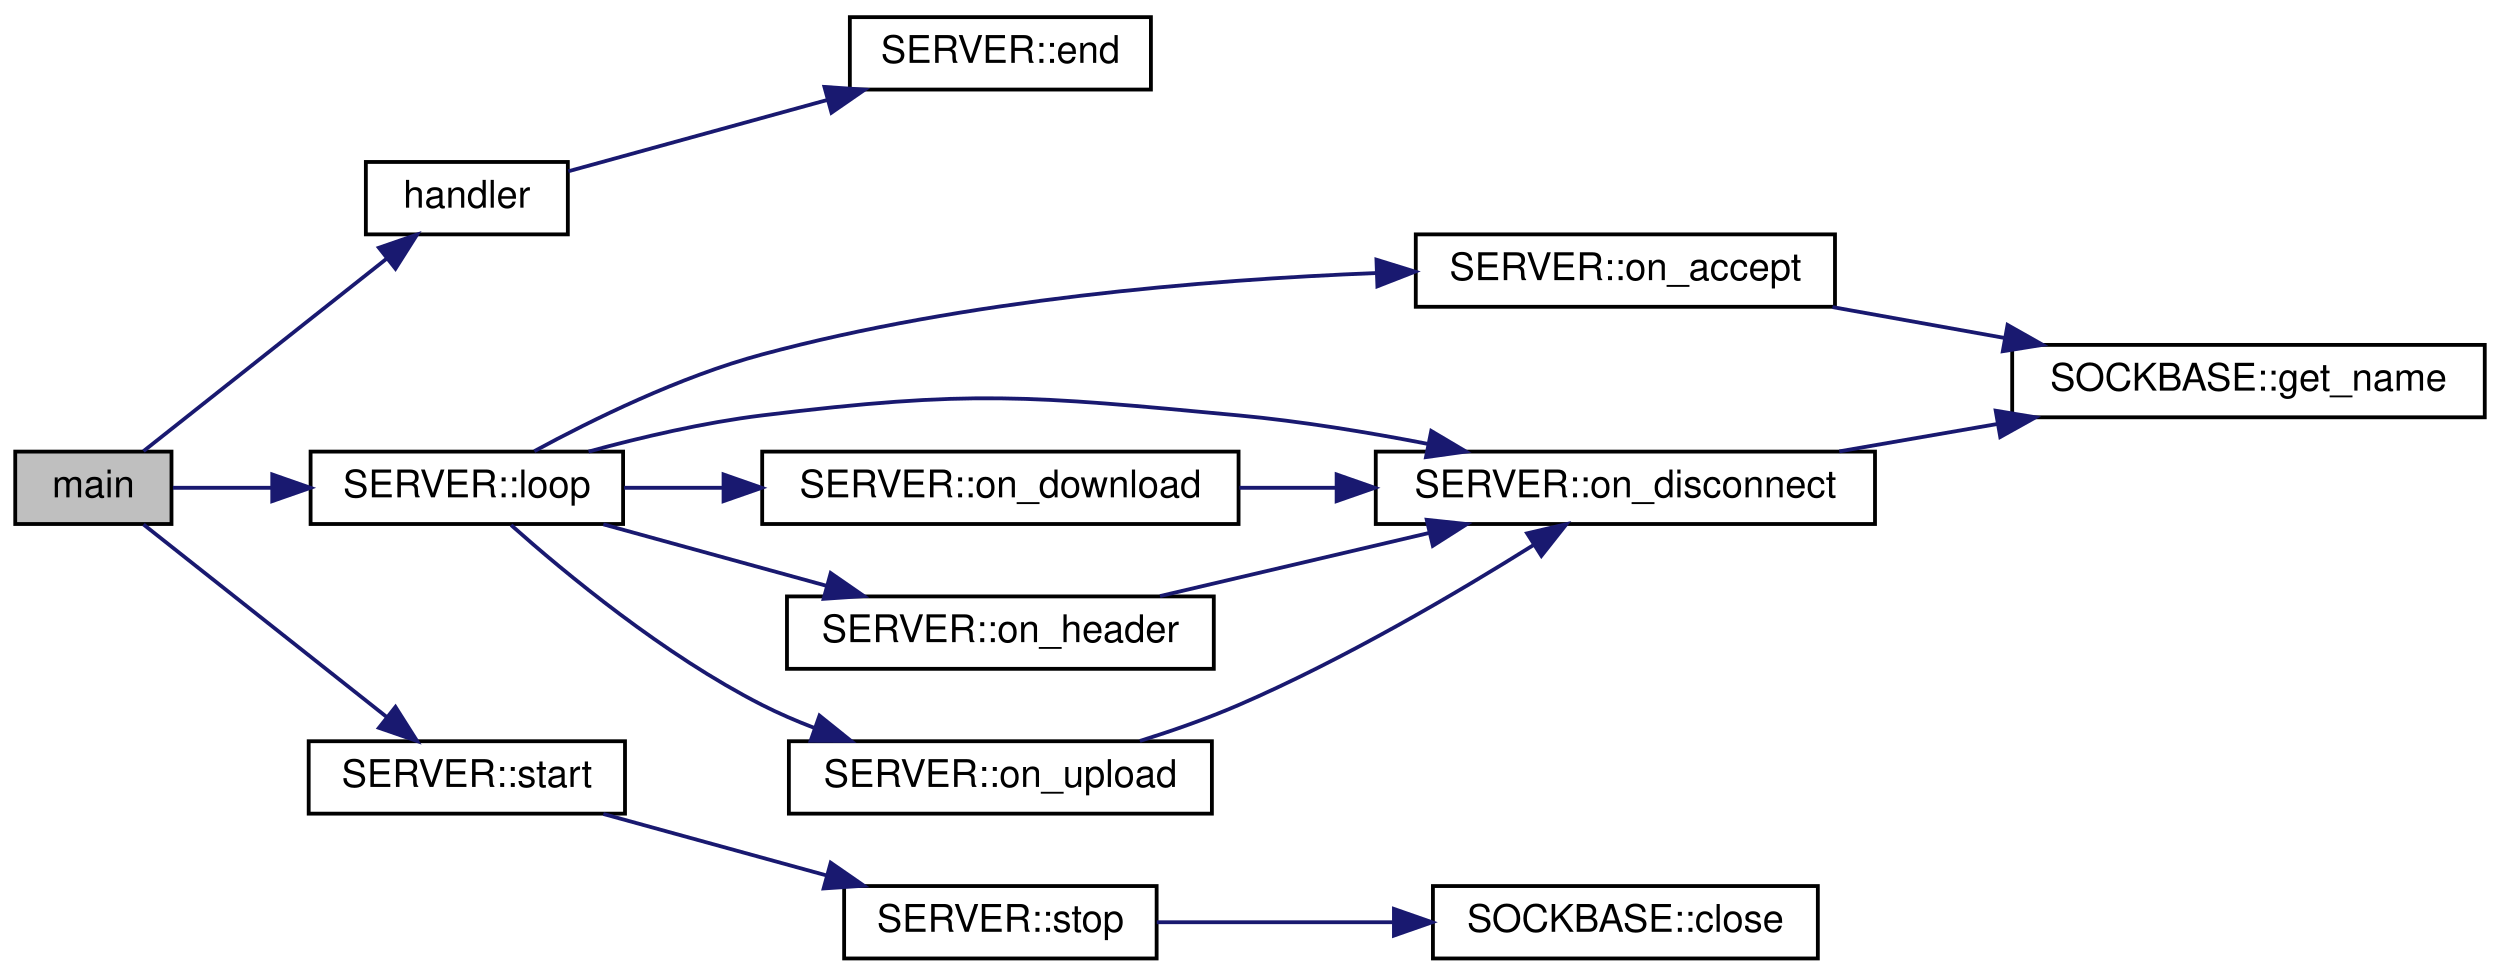
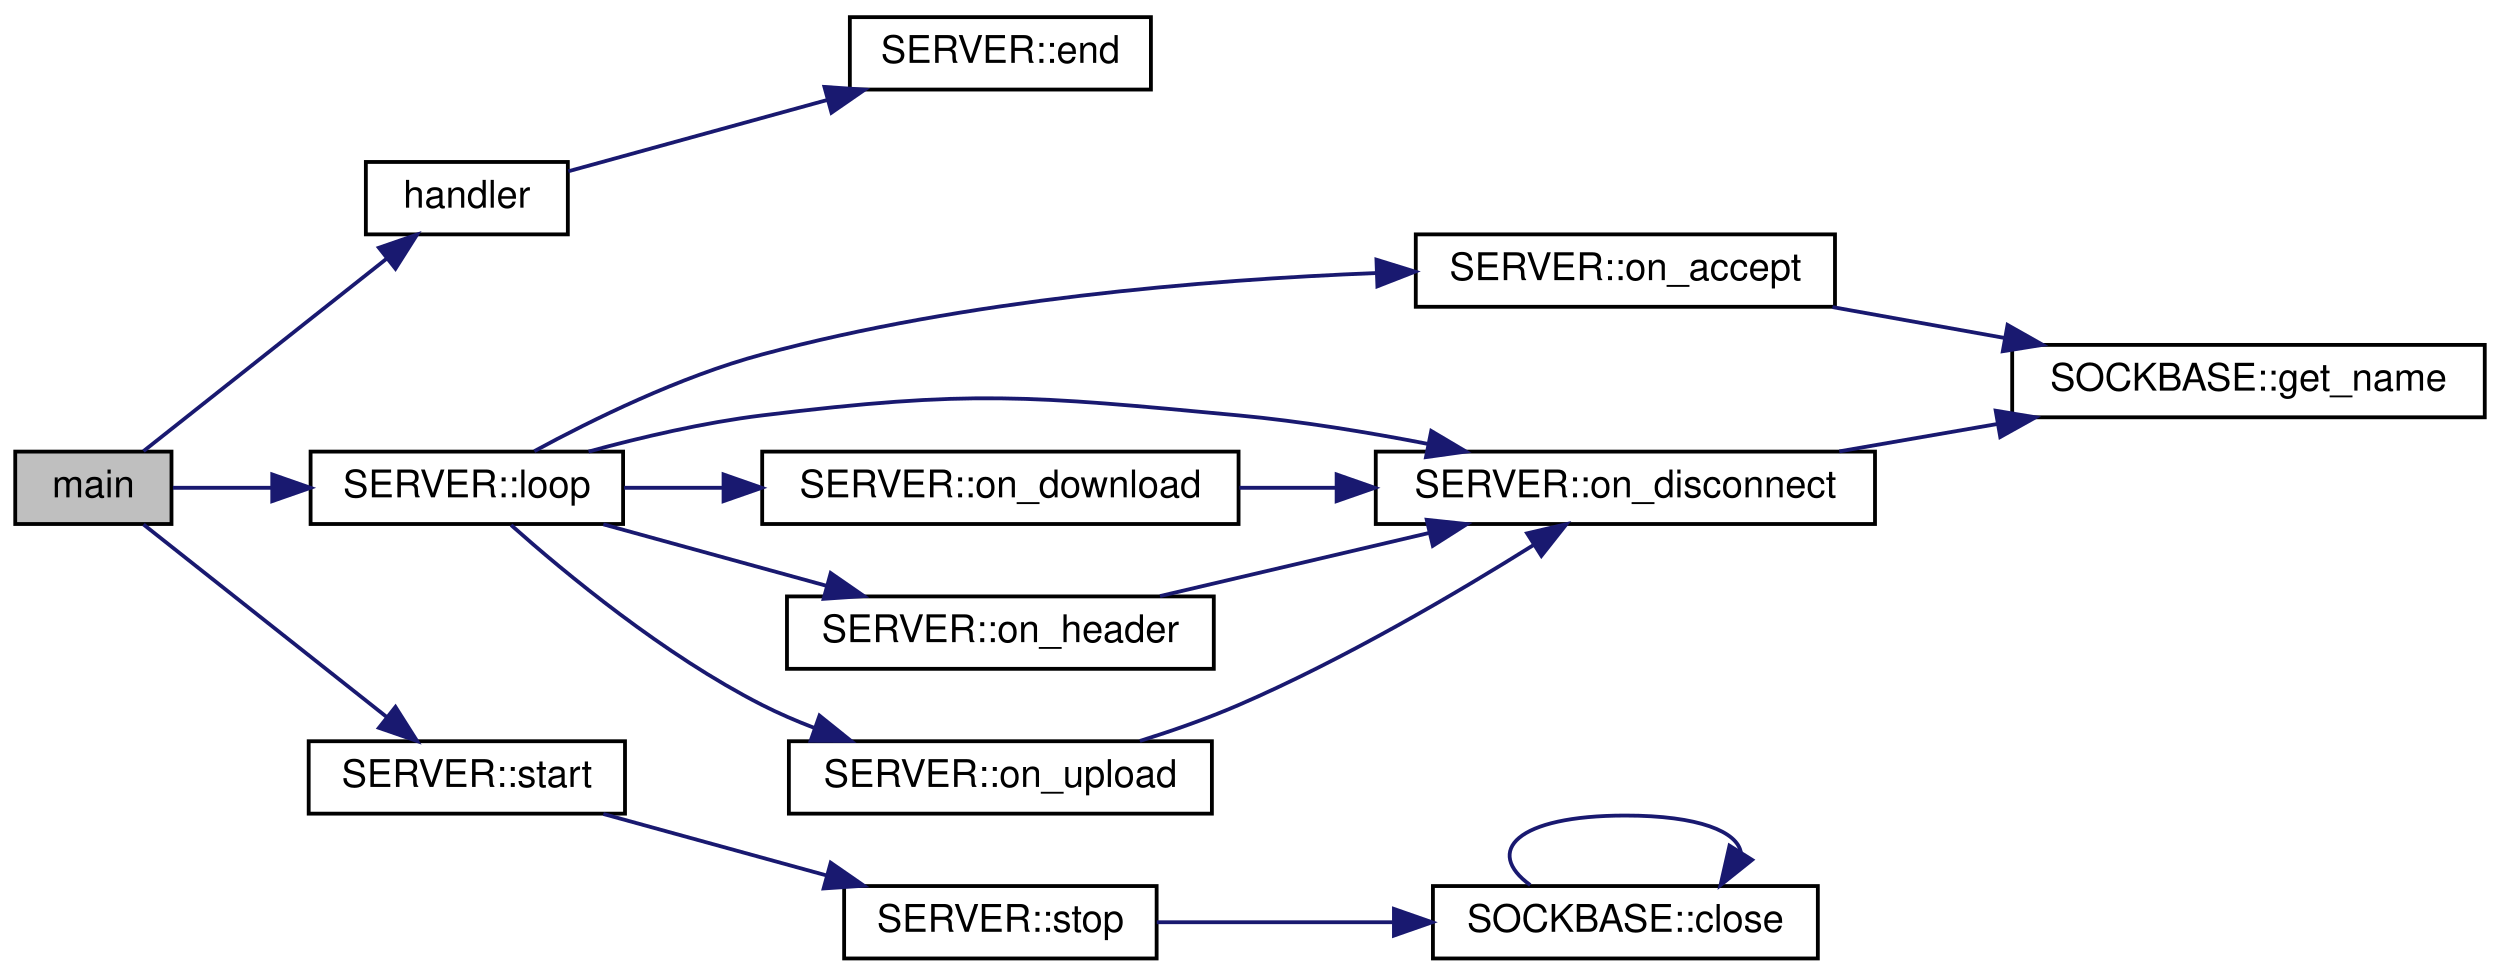
<svg xmlns="http://www.w3.org/2000/svg" xmlns:xlink="http://www.w3.org/1999/xlink" width="656pt" height="256pt" viewBox="0.00 0.00 656.00 256.00">
  <g id="graph0" class="graph" transform="scale(1 1) rotate(0) translate(4 252)">
    <g id="node1" class="node">
      <g id="a_node1">
        <a xlink:title="Funkcja główna programu serwera.">
          <polygon fill="#bfbfbf" stroke="black" points="0,-114.5 0,-133.5 41,-133.5 41,-114.5 0,-114.5" />
          <text text-anchor="middle" x="20.5" y="-121.5" font-family="Helvetica,sans-Serif" font-size="10.00">main</text>
        </a>
      </g>
    </g>
    <g id="node2" class="node">
      <g id="a_node2">
        <a xlink:href="main__s_8cpp.html#a08c3b0d52d0d97a0c49f13f40d2c5653" target="_top" xlink:title="Funkcja obsługująca sygnały.">
          <polygon fill="none" stroke="black" points="92,-190.5 92,-209.5 145,-209.5 145,-190.5 92,-190.5" />
          <text text-anchor="middle" x="118.5" y="-197.5" font-family="Helvetica,sans-Serif" font-size="10.00">handler</text>
        </a>
      </g>
    </g>
    <g id="edge1" class="edge">
      <path fill="none" stroke="midnightblue" d="M33.66,-133.63C49.74,-146.36 78.31,-168.97 97.57,-184.22" />
      <polygon fill="midnightblue" stroke="midnightblue" points="95.43,-186.99 105.44,-190.45 99.77,-181.5 95.43,-186.99" />
    </g>
    <g id="node4" class="node">
      <g id="a_node4">
        <a xlink:href="class_s_e_r_v_e_r.html#ae5390a25208f81c139a73747374a02bf" target="_top" xlink:title="Pętla serwera.">
          <polygon fill="none" stroke="black" points="77.5,-114.5 77.5,-133.5 159.5,-133.5 159.5,-114.5 77.5,-114.5" />
          <text text-anchor="middle" x="118.5" y="-121.5" font-family="Helvetica,sans-Serif" font-size="10.00">SERVER::loop</text>
        </a>
      </g>
    </g>
    <g id="edge3" class="edge">
      <path fill="none" stroke="midnightblue" d="M41.39,-124C49.05,-124 58.19,-124 67.43,-124" />
      <polygon fill="midnightblue" stroke="midnightblue" points="67.44,-127.5 77.44,-124 67.44,-120.5 67.44,-127.5" />
    </g>
    <g id="node11" class="node">
      <g id="a_node11">
        <a xlink:href="class_s_e_r_v_e_r.html#a178595d3078b6b04f910e7469e5095d5" target="_top" xlink:title="Inicjacja serwera.">
          <polygon fill="none" stroke="black" points="77,-38.5 77,-57.5 160,-57.5 160,-38.5 77,-38.5" />
          <text text-anchor="middle" x="118.5" y="-45.5" font-family="Helvetica,sans-Serif" font-size="10.00">SERVER::start</text>
        </a>
      </g>
    </g>
    <g id="edge14" class="edge">
      <path fill="none" stroke="midnightblue" d="M33.66,-114.37C49.74,-101.64 78.31,-79.03 97.57,-63.78" />
      <polygon fill="midnightblue" stroke="midnightblue" points="99.77,-66.5 105.44,-57.55 95.43,-61.01 99.77,-66.5" />
    </g>
    <g id="node3" class="node">
      <g id="a_node3">
        <a xlink:href="class_s_e_r_v_e_r.html#ae580f09ceadac508da2c73d7b0edd3da" target="_top" xlink:title="Zatrzymuje serwer.">
          <polygon fill="none" stroke="black" points="219,-228.5 219,-247.5 298,-247.5 298,-228.5 219,-228.5" />
          <text text-anchor="middle" x="258.5" y="-235.5" font-family="Helvetica,sans-Serif" font-size="10.00">SERVER::end</text>
        </a>
      </g>
    </g>
    <g id="edge2" class="edge">
      <path fill="none" stroke="midnightblue" d="M145.13,-207.06C164.21,-212.31 190.73,-219.61 213.22,-225.81" />
      <polygon fill="midnightblue" stroke="midnightblue" points="212.33,-229.19 222.9,-228.47 214.18,-222.44 212.33,-229.19" />
    </g>
    <g id="node5" class="node">
      <g id="a_node5">
        <a xlink:href="class_s_e_r_v_e_r.html#aa64d19c0d8277395ab290fab932ba202" target="_top" xlink:title="Obsługa nowego połączenia.">
          <polygon fill="none" stroke="black" points="367.5,-171.5 367.5,-190.5 477.5,-190.5 477.5,-171.5 367.5,-171.5" />
          <text text-anchor="middle" x="422.5" y="-178.5" font-family="Helvetica,sans-Serif" font-size="10.00">SERVER::on_accept</text>
        </a>
      </g>
    </g>
    <g id="edge4" class="edge">
      <path fill="none" stroke="midnightblue" d="M136.21,-133.62C151.31,-141.82 174.42,-153.19 196,-159 249.14,-173.32 311.56,-178.56 357.23,-180.36" />
      <polygon fill="midnightblue" stroke="midnightblue" points="357.18,-183.86 367.3,-180.72 357.43,-176.87 357.18,-183.86" />
    </g>
    <g id="node7" class="node">
      <g id="a_node7">
-         <a xlink:href="class_s_e_r_v_e_r.html#ac73fc3f88eef2b1f8eabdb1a2b33a99b" target="_top" xlink:title="Obsługa rozłączenia klienta.">
+         <a xlink:href="class_s_e_r_v_e_r.html#ae95cc32343639f51220c1ebd5eb40722" target="_top" xlink:title="Obsługa rozłączenia klienta.">
          <polygon fill="none" stroke="black" points="357,-114.5 357,-133.5 488,-133.5 488,-114.5 357,-114.5" />
          <text text-anchor="middle" x="422.5" y="-121.5" font-family="Helvetica,sans-Serif" font-size="10.00">SERVER::on_disconnect</text>
        </a>
      </g>
    </g>
    <g id="edge6" class="edge">
      <path fill="none" stroke="midnightblue" d="M150.44,-133.51C164.24,-137.27 180.79,-141.14 196,-143 251.14,-149.75 265.69,-148.18 321,-143 337.24,-141.48 354.77,-138.6 370.57,-135.54" />
      <polygon fill="midnightblue" stroke="midnightblue" points="371.56,-138.91 380.67,-133.51 370.18,-132.05 371.56,-138.91" />
    </g>
    <g id="node8" class="node">
      <g id="a_node8">
-         <a xlink:href="class_s_e_r_v_e_r.html#aa64b01a309342860852be03efc4326eb" target="_top" xlink:title="Obsługa pobierania pliku.">
+         <a xlink:href="class_s_e_r_v_e_r.html#a7e0fcd9b47fd1272527fd02c089cd1e2" target="_top" xlink:title="Obsługa pobierania pliku.">
          <polygon fill="none" stroke="black" points="196,-114.5 196,-133.5 321,-133.5 321,-114.5 196,-114.5" />
          <text text-anchor="middle" x="258.5" y="-121.5" font-family="Helvetica,sans-Serif" font-size="10.00">SERVER::on_download</text>
        </a>
      </g>
    </g>
    <g id="edge8" class="edge">
      <path fill="none" stroke="midnightblue" d="M159.79,-124C167.99,-124 176.86,-124 185.79,-124" />
      <polygon fill="midnightblue" stroke="midnightblue" points="185.86,-127.5 195.86,-124 185.86,-120.5 185.86,-127.5" />
    </g>
    <g id="node9" class="node">
      <g id="a_node9">
-         <a xlink:href="class_s_e_r_v_e_r.html#a99e0fdba8985163f446b50a4ce8211b1" target="_top" xlink:title="Obsługa nagłówka.">
+         <a xlink:href="class_s_e_r_v_e_r.html#a9472ce08aa1988b86f0eff95e5c1c431" target="_top" xlink:title="Obsługa nagłówka.">
          <polygon fill="none" stroke="black" points="202.5,-76.5 202.5,-95.5 314.5,-95.5 314.5,-76.5 202.5,-76.5" />
          <text text-anchor="middle" x="258.5" y="-83.5" font-family="Helvetica,sans-Serif" font-size="10.00">SERVER::on_header</text>
        </a>
      </g>
    </g>
    <g id="edge10" class="edge">
      <path fill="none" stroke="midnightblue" d="M154.32,-114.41C172.14,-109.51 194.02,-103.48 213.04,-98.24" />
      <polygon fill="midnightblue" stroke="midnightblue" points="213.98,-101.62 222.69,-95.59 212.12,-94.87 213.98,-101.62" />
    </g>
    <g id="node10" class="node">
      <g id="a_node10">
-         <a xlink:href="class_s_e_r_v_e_r.html#acaf6a69143611b6467a236da1f56905f" target="_top" xlink:title="Obsługa wysyłania pliku.">
+         <a xlink:href="class_s_e_r_v_e_r.html#ad2f806bd9b45db55531faea533288e61" target="_top" xlink:title="Obsługa wysyłania pliku.">
          <polygon fill="none" stroke="black" points="203,-38.5 203,-57.5 314,-57.5 314,-38.5 203,-38.5" />
          <text text-anchor="middle" x="258.5" y="-45.5" font-family="Helvetica,sans-Serif" font-size="10.00">SERVER::on_upload</text>
        </a>
      </g>
    </g>
    <g id="edge12" class="edge">
      <path fill="none" stroke="midnightblue" d="M130.11,-114.22C144.2,-101.69 170.31,-80.05 196,-67 200.32,-64.81 204.94,-62.81 209.63,-61.01" />
      <polygon fill="midnightblue" stroke="midnightblue" points="211.04,-64.22 219.3,-57.58 208.71,-57.62 211.04,-64.22" />
    </g>
    <g id="node6" class="node">
      <g id="a_node6">
        <a xlink:href="class_s_o_c_k_b_a_s_e.html#a1bed341ace5336a5cfa1683929a3f497" target="_top" xlink:title="Pobranie nazwy hosta.">
          <polygon fill="none" stroke="black" points="524,-142.5 524,-161.5 648,-161.5 648,-142.5 524,-142.5" />
          <text text-anchor="middle" x="586" y="-149.5" font-family="Helvetica,sans-Serif" font-size="10.00">SOCKBASE::get_name</text>
        </a>
      </g>
    </g>
    <g id="edge5" class="edge">
      <path fill="none" stroke="midnightblue" d="M476.83,-171.42C491.24,-168.84 506.97,-166.01 521.86,-163.34" />
      <polygon fill="midnightblue" stroke="midnightblue" points="522.78,-166.73 532,-161.52 521.54,-159.84 522.78,-166.73" />
    </g>
    <g id="edge7" class="edge">
      <path fill="none" stroke="midnightblue" d="M478.63,-133.56C492.01,-135.88 506.44,-138.38 520.22,-140.77" />
      <polygon fill="midnightblue" stroke="midnightblue" points="519.67,-144.23 530.12,-142.49 520.87,-137.33 519.67,-144.23" />
    </g>
    <g id="edge9" class="edge">
      <path fill="none" stroke="midnightblue" d="M321.21,-124C329.47,-124 338.02,-124 346.48,-124" />
      <polygon fill="midnightblue" stroke="midnightblue" points="346.73,-127.5 356.73,-124 346.73,-120.5 346.73,-127.5" />
    </g>
    <g id="edge11" class="edge">
      <path fill="none" stroke="midnightblue" d="M300.38,-95.59C321.85,-100.63 348.36,-106.84 371.1,-112.18" />
      <polygon fill="midnightblue" stroke="midnightblue" points="370.38,-115.6 380.91,-114.48 371.98,-108.79 370.38,-115.6" />
    </g>
    <g id="edge13" class="edge">
      <path fill="none" stroke="midnightblue" d="M295.1,-57.57C303.71,-60.27 312.79,-63.45 321,-67 348.66,-78.95 378.46,-96.5 398.37,-108.97" />
      <polygon fill="midnightblue" stroke="midnightblue" points="396.71,-112.06 407.03,-114.46 400.46,-106.15 396.71,-112.06" />
    </g>
    <g id="node12" class="node">
      <g id="a_node12">
        <a xlink:href="class_s_e_r_v_e_r.html#ad4f09adc16c4b5a7b9126e8741af9a08" target="_top" xlink:title="Zatrzymuje serwer.">
          <polygon fill="none" stroke="black" points="217.5,-0.5 217.5,-19.5 299.5,-19.5 299.5,-0.5 217.5,-0.5" />
          <text text-anchor="middle" x="258.5" y="-7.5" font-family="Helvetica,sans-Serif" font-size="10.00">SERVER::stop</text>
        </a>
      </g>
    </g>
    <g id="edge15" class="edge">
      <path fill="none" stroke="midnightblue" d="M154.32,-38.41C172.14,-33.51 194.02,-27.48 213.04,-22.24" />
      <polygon fill="midnightblue" stroke="midnightblue" points="213.98,-25.62 222.69,-19.59 212.12,-18.87 213.98,-25.62" />
    </g>
    <g id="node13" class="node">
      <g id="a_node13">
        <a xlink:href="class_s_o_c_k_b_a_s_e.html#a188bbebe9b3f5ec16b0304b512da7c0f" target="_top" xlink:title="Zamyka gniazdo.">
          <polygon fill="none" stroke="black" points="372,-0.5 372,-19.5 473,-19.5 473,-0.5 372,-0.5" />
          <text text-anchor="middle" x="422.5" y="-7.5" font-family="Helvetica,sans-Serif" font-size="10.00">SOCKBASE::close</text>
        </a>
      </g>
    </g>
    <g id="edge16" class="edge">
      <path fill="none" stroke="midnightblue" d="M299.54,-10C318.22,-10 340.84,-10 361.5,-10" />
      <polygon fill="midnightblue" stroke="midnightblue" points="361.77,-13.5 371.77,-10 361.77,-6.5 361.77,-13.5" />
    </g>
+     <g id="edge17" class="edge">
+       <path fill="none" stroke="midnightblue" d="M397.53,-19.76C385.38,-28.57 393.71,-38 422.5,-38 441.85,-38 451.95,-33.74 452.81,-28.27" />
+       <polygon fill="midnightblue" stroke="midnightblue" points="455.75,-26.37 447.47,-19.76 449.82,-30.09 455.75,-26.37" />
+     </g>
  </g>
</svg>
